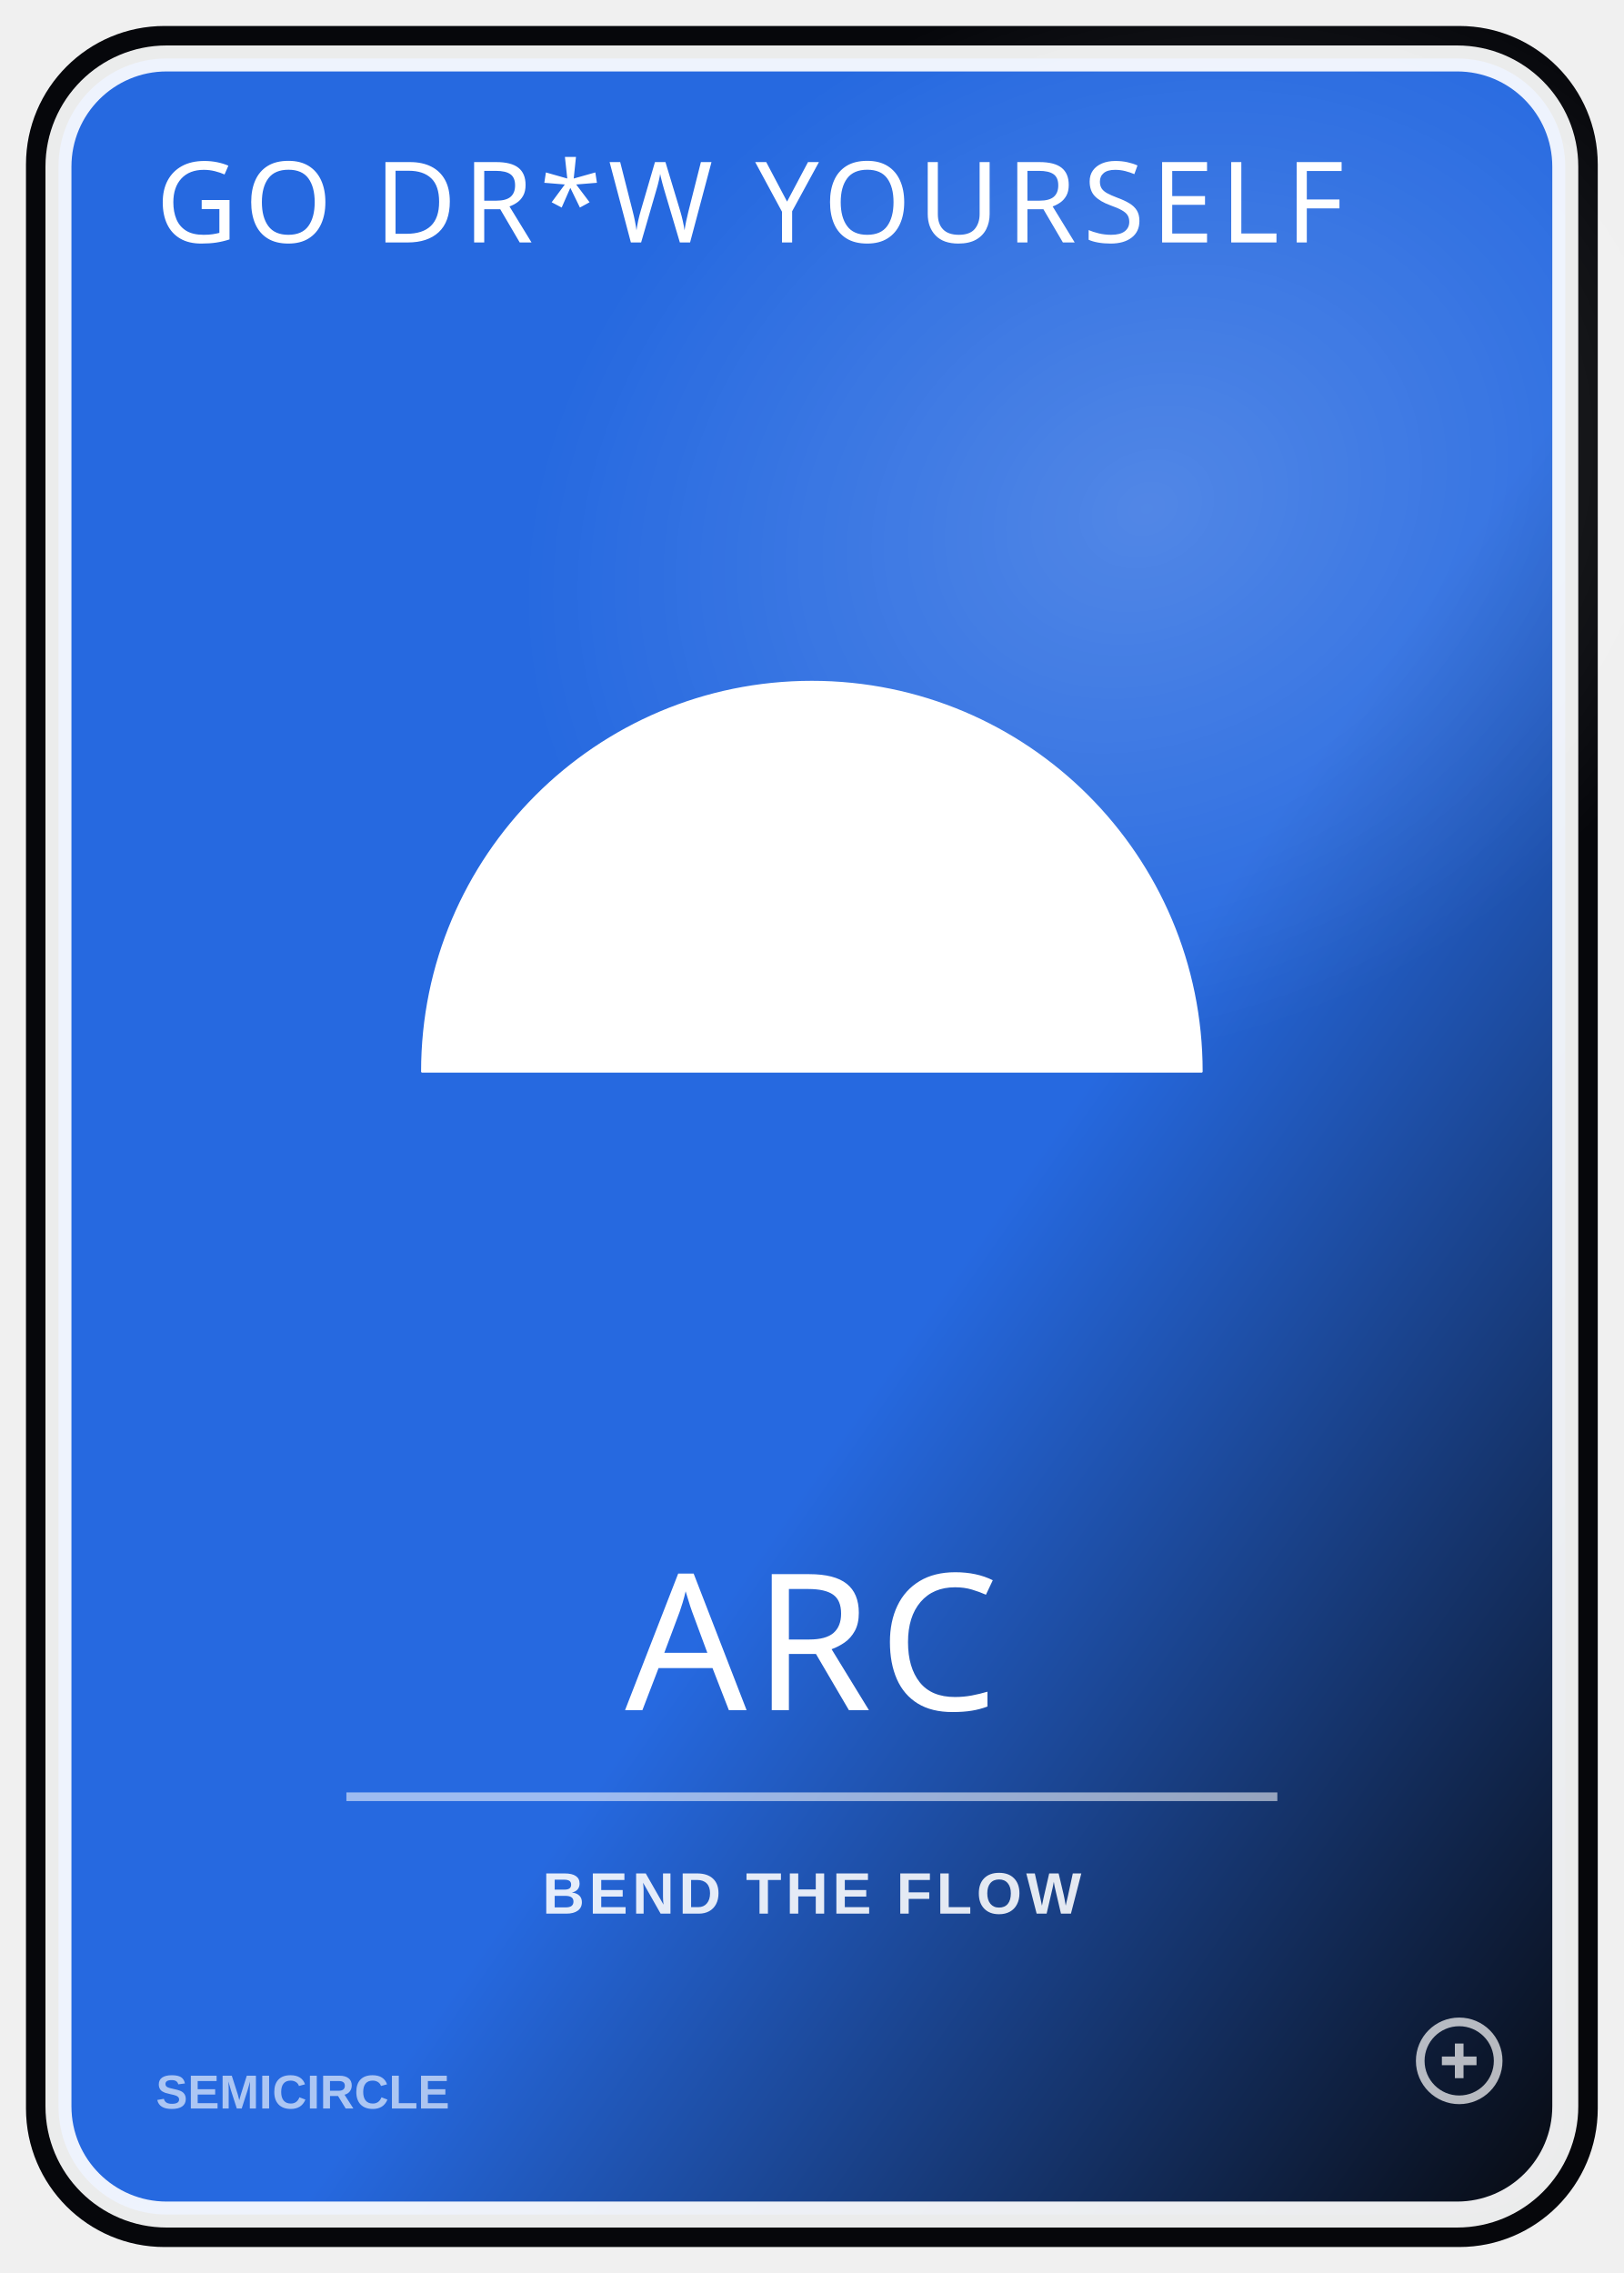
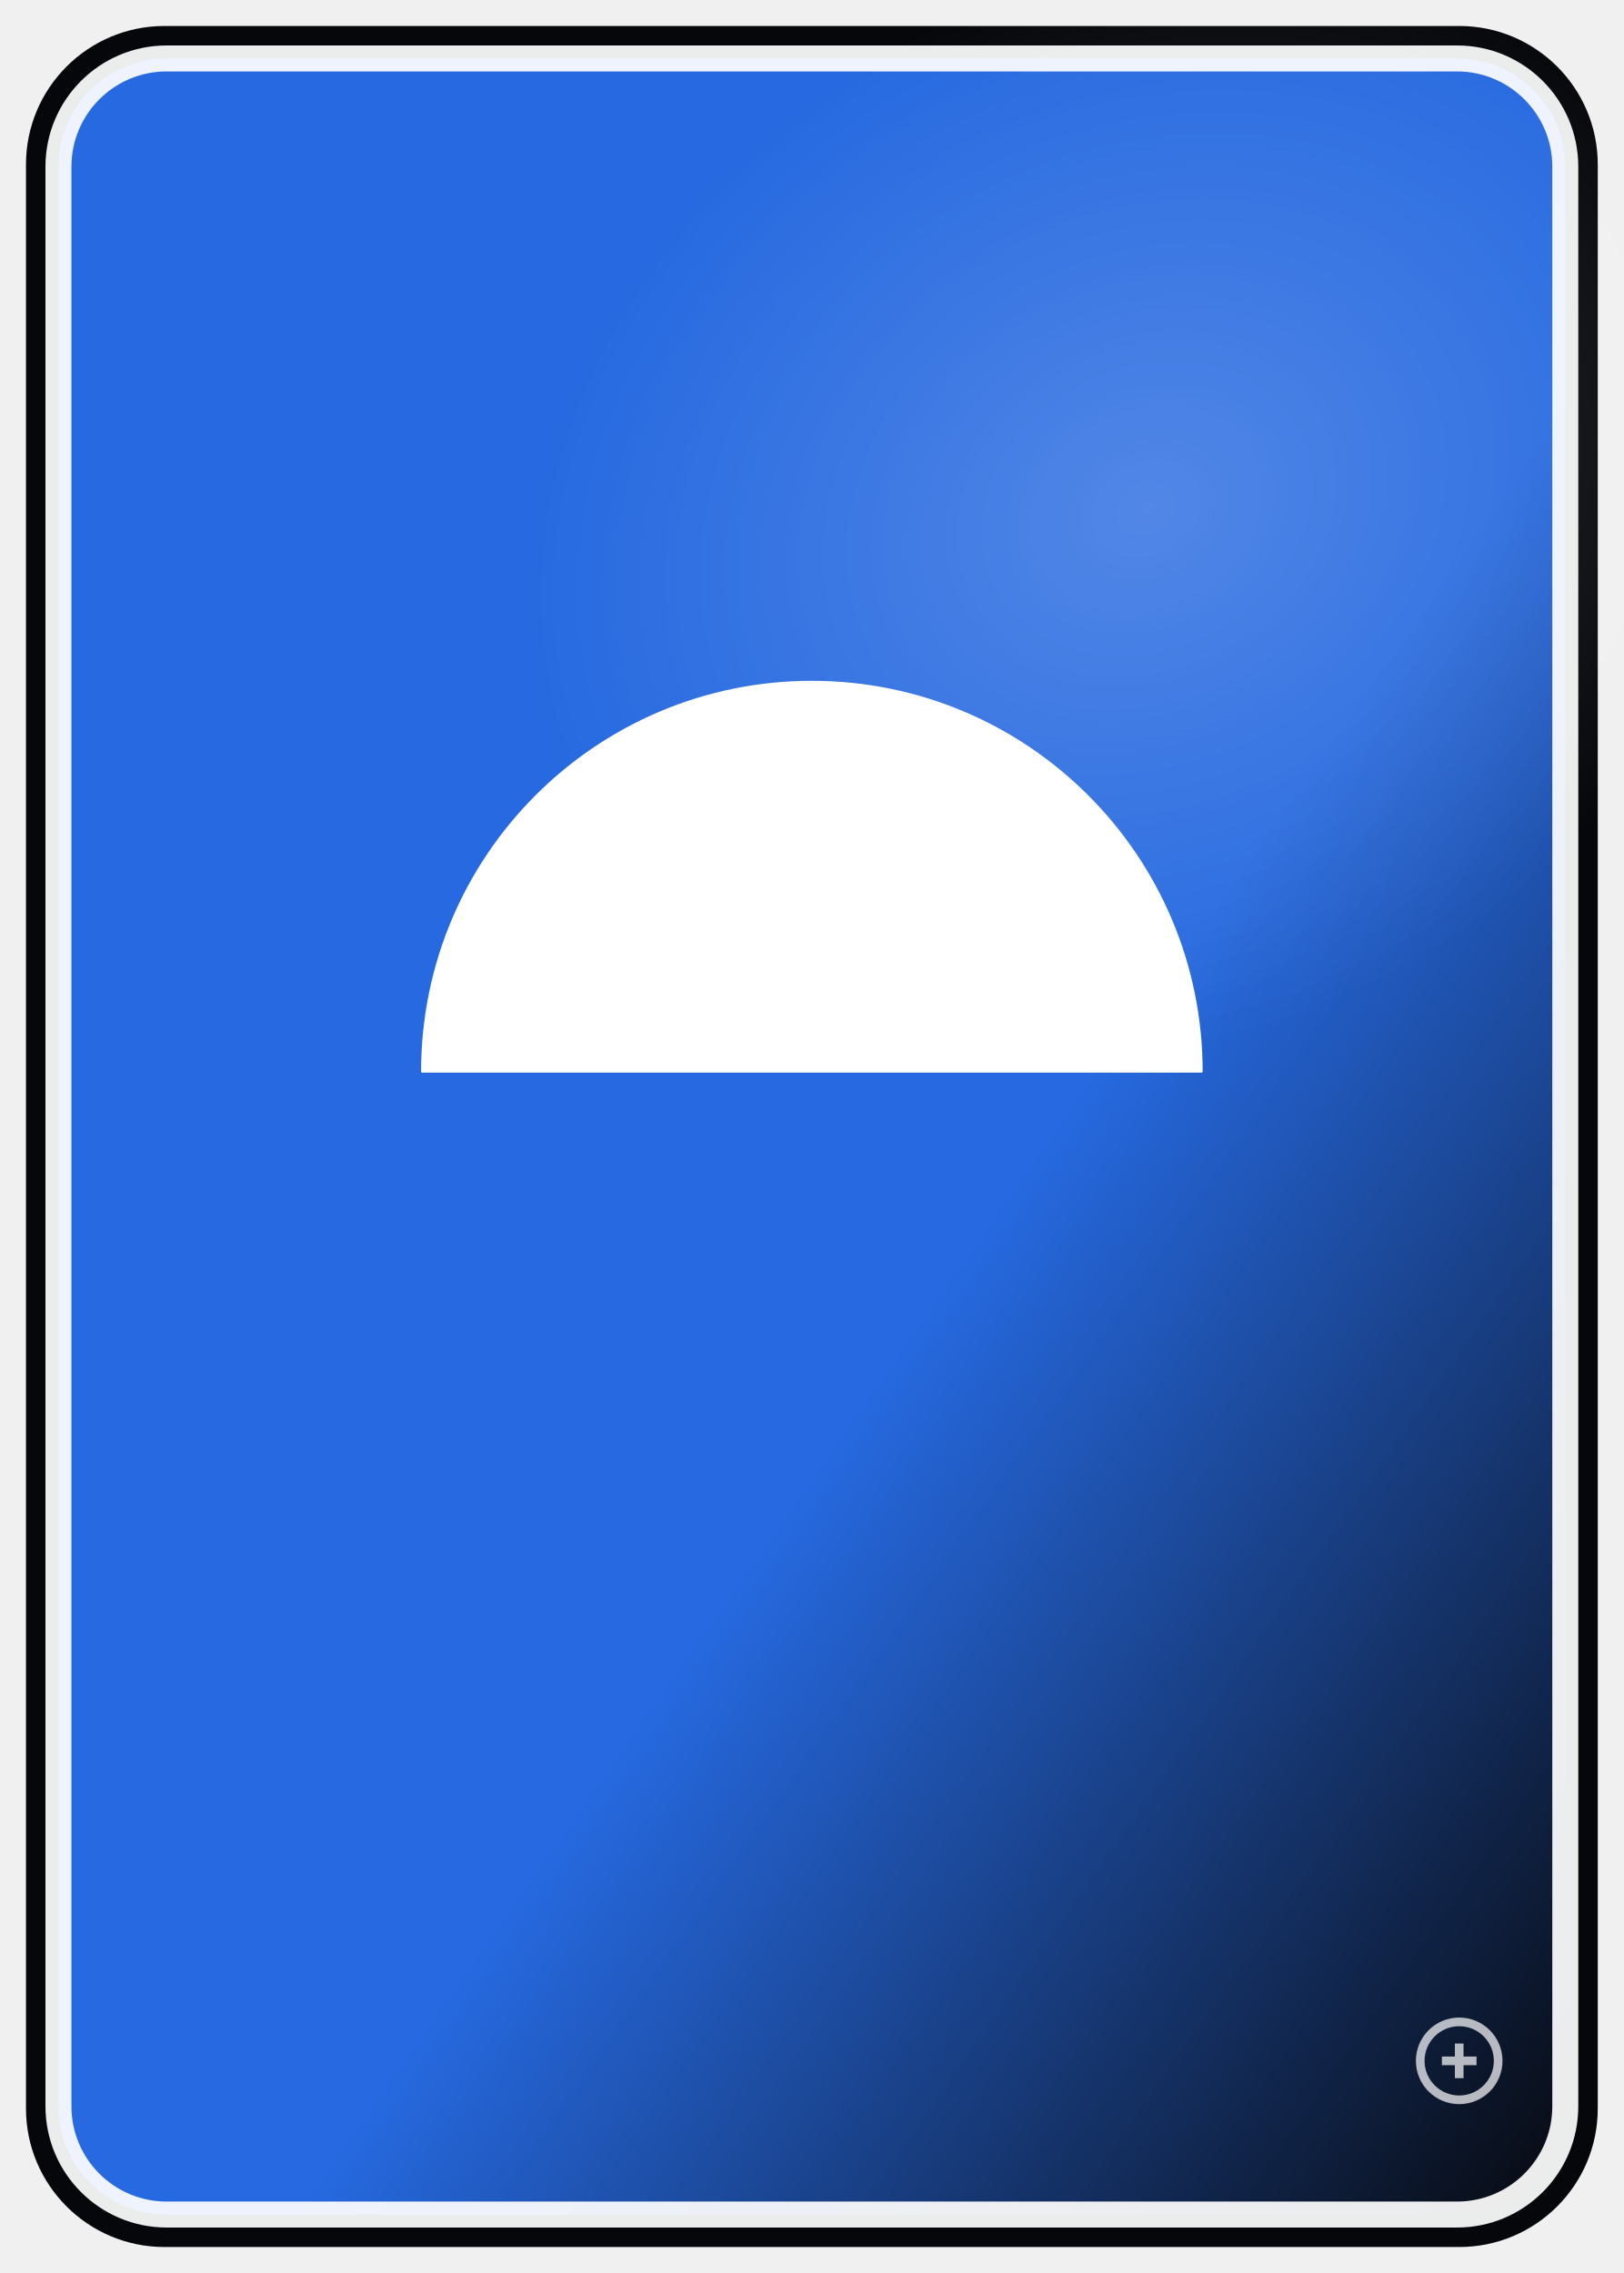
<svg xmlns="http://www.w3.org/2000/svg" width="750" height="1050" viewBox="0 0 750 1050">
  <defs>
    <linearGradient id="bg" x1="0" y1="0" x2="1" y2="1">
      <stop stop-color="#2669e0" />
      <stop offset=".58" stop-color="#2669e0" />
      <stop offset="1" stop-color="#080a10" />
    </linearGradient>
    <linearGradient id="holo" x1="0" y1="0" x2="1" y2="1">
      <stop stop-color="#f0abfc" />
      <stop offset=".22" stop-color="#67e8f9" />
      <stop offset=".47" stop-color="#fde68a" />
      <stop offset=".7" stop-color="#86efac" />
      <stop offset="1" stop-color="#f0abfc" />
    </linearGradient>
    <radialGradient id="flare">
      <stop stop-color="#ffffff" stop-opacity=".20" />
      <stop offset="1" stop-color="#ffffff" stop-opacity="0" />
    </radialGradient>
    <filter id="glow">
      <feGaussianBlur stdDeviation="7" result="b" />
      <feMerge>
        <feMergeNode in="b" />
        <feMergeNode in="SourceGraphic" />
      </feMerge>
    </filter>
  </defs>
  <rect x="12" y="12" width="726" height="1026" rx="64" fill="#06070b" />
  <rect x="27" y="27" width="696" height="996" rx="50" fill="url(#bg)" stroke="rgba(255,255,255,.92)" stroke-width="12" />
  <ellipse cx="530" cy="235" rx="300" ry="245" fill="url(#flare)" transform="rotate(-25 530 235)" />
-   <text x="72" y="112" fill="#FFFFFF" font-family="Impact,Arial Black,sans-serif" font-size="52" letter-spacing="3">GO DR*W YOURSELF</text>
  <g transform="translate(125 205)" fill="white" stroke="white" stroke-linecap="round" stroke-linejoin="round">
    <path d="M70 290 A180 180 0 0 1 430 290 Z" />
  </g>
-   <text x="375" y="790" text-anchor="middle" fill="white" font-family="Impact,Arial Black,sans-serif" font-size="88" letter-spacing="3">ARC</text>
-   <line x1="160" y1="830" x2="590" y2="830" stroke="white" stroke-opacity=".55" stroke-width="4" />
-   <text x="375" y="884" text-anchor="middle" fill="white" fill-opacity=".88" font-family="Arial,sans-serif" font-size="27" font-weight="700" letter-spacing="2">BEND THE FLOW</text>
-   <text x="72" y="974" fill="white" fill-opacity=".62" font-family="Arial,sans-serif" font-size="22" font-weight="700">SEMICIRCLE</text>
  <circle cx="674" cy="952" r="18" fill="none" stroke="white" stroke-opacity=".7" stroke-width="4" />
  <path d="M666 952h16M674 944v16" stroke="white" stroke-opacity=".7" stroke-width="4" />
</svg>
